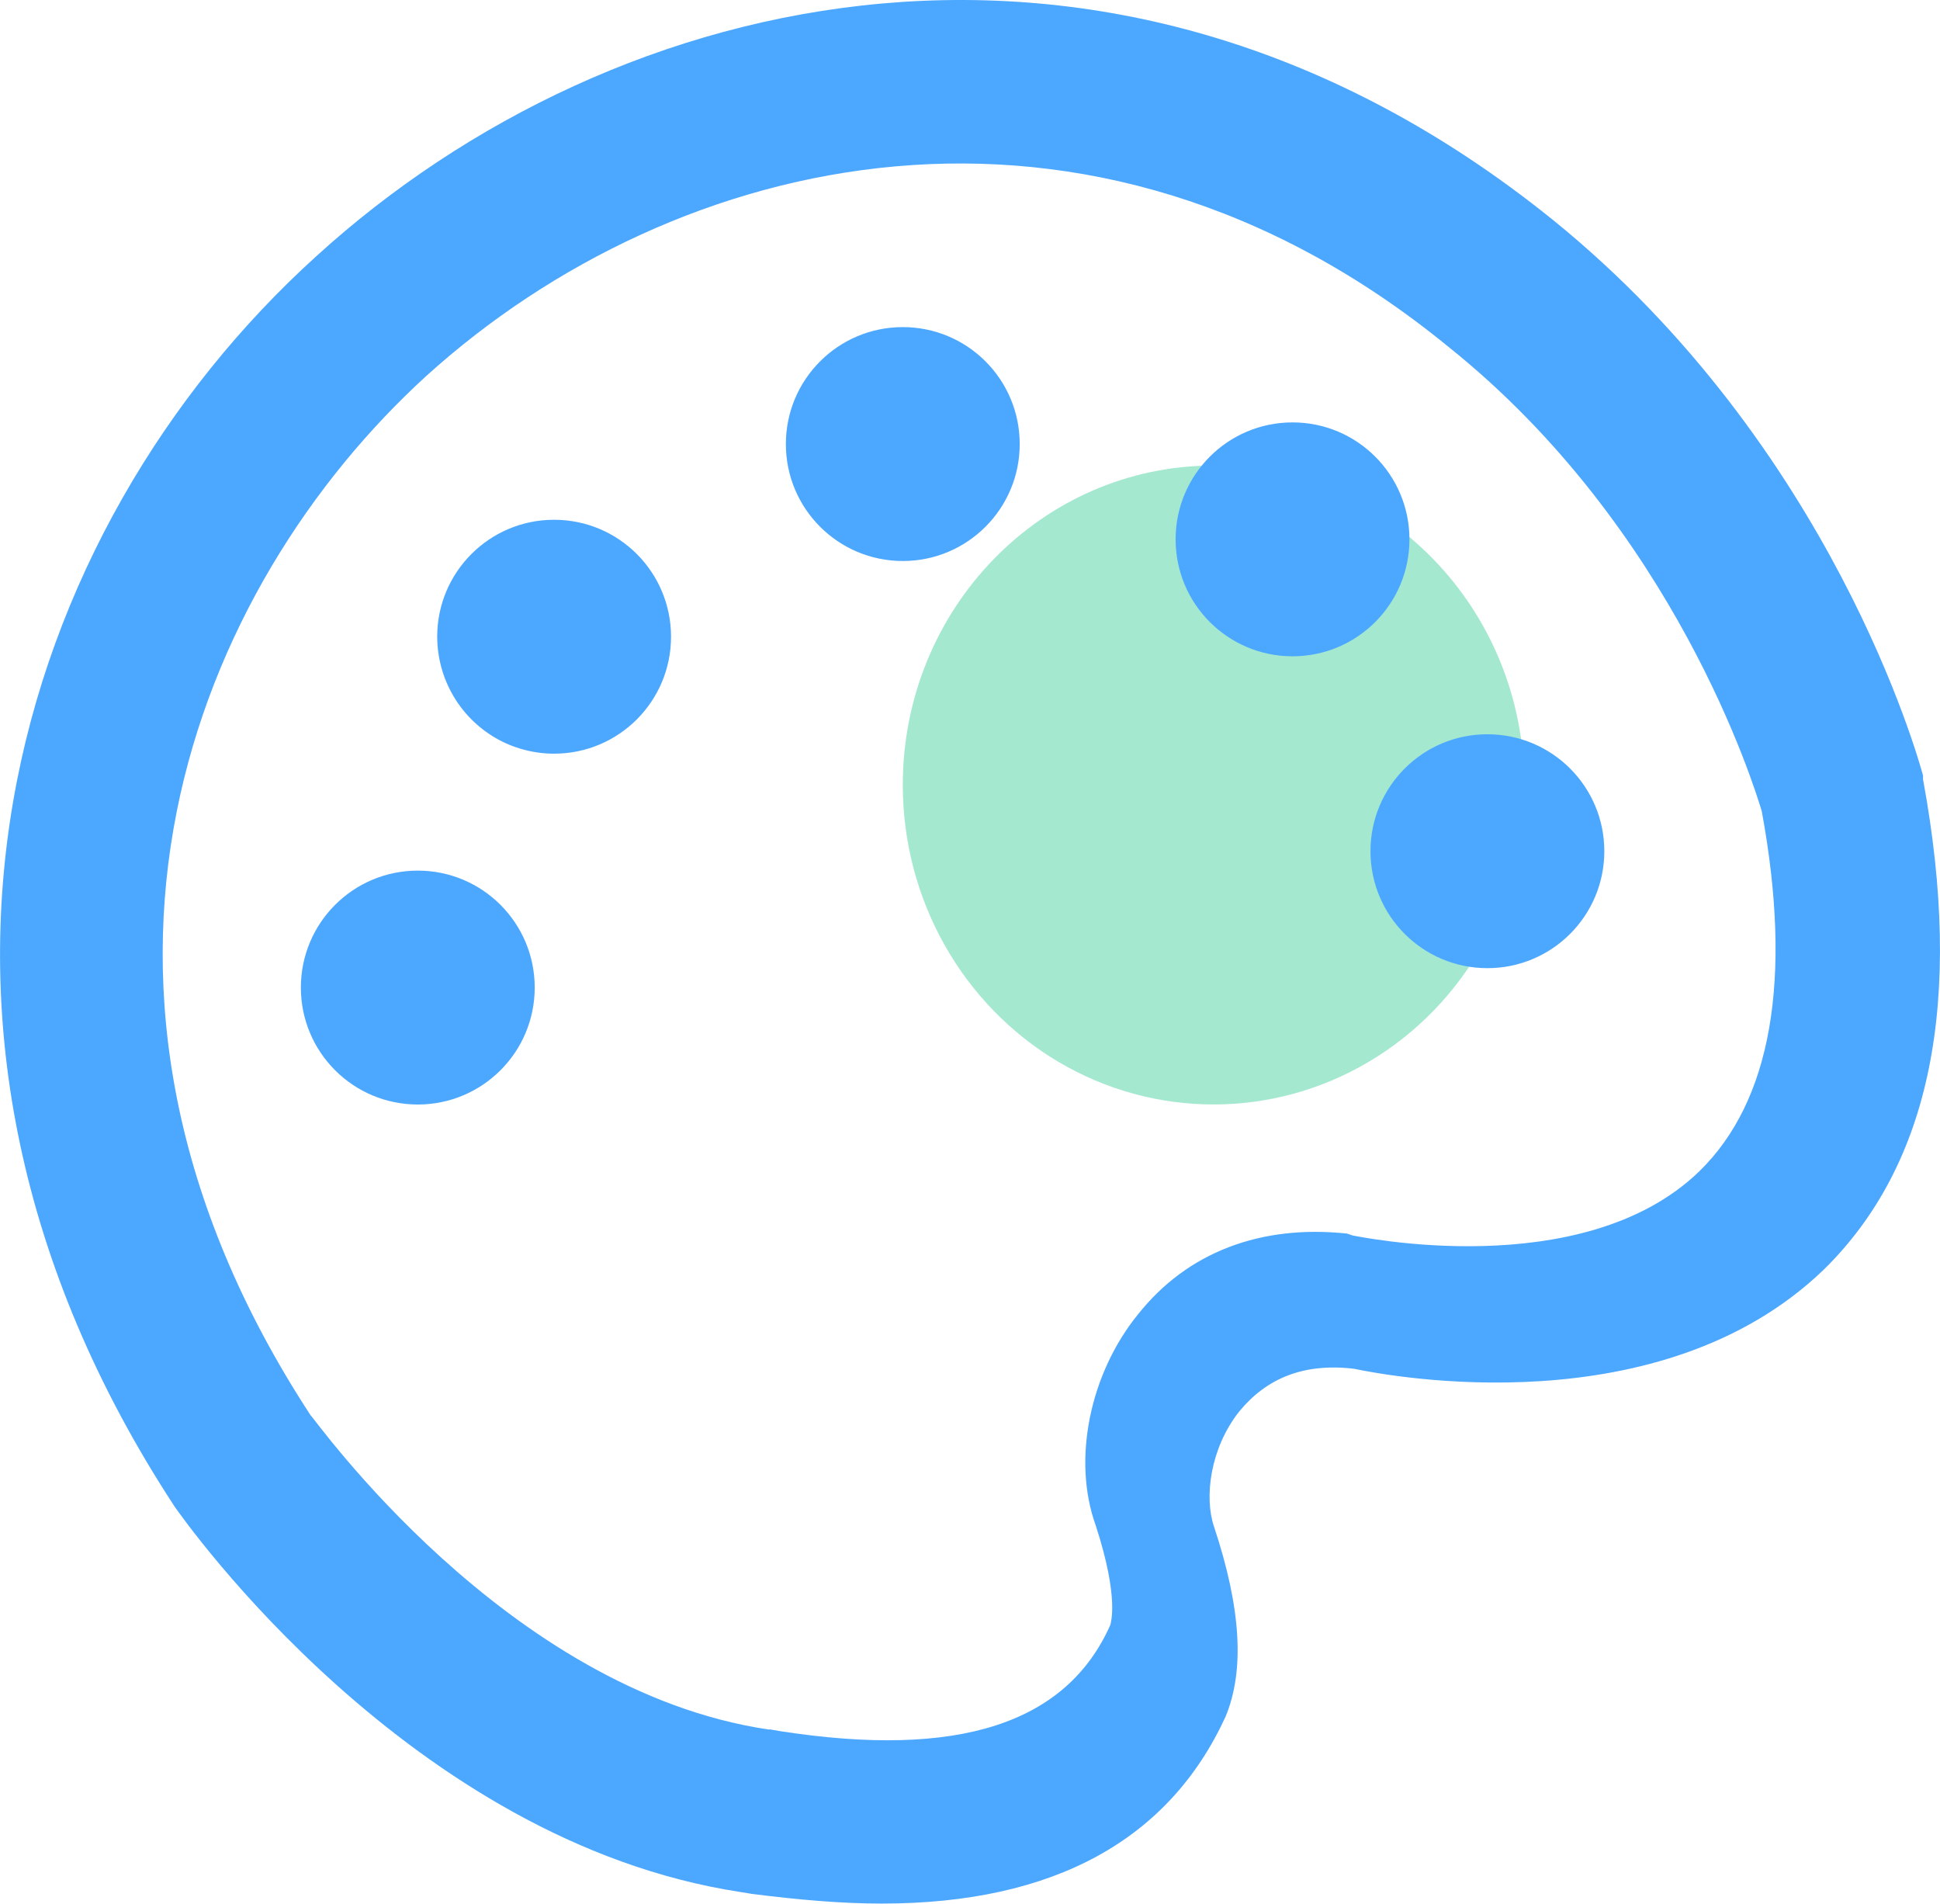
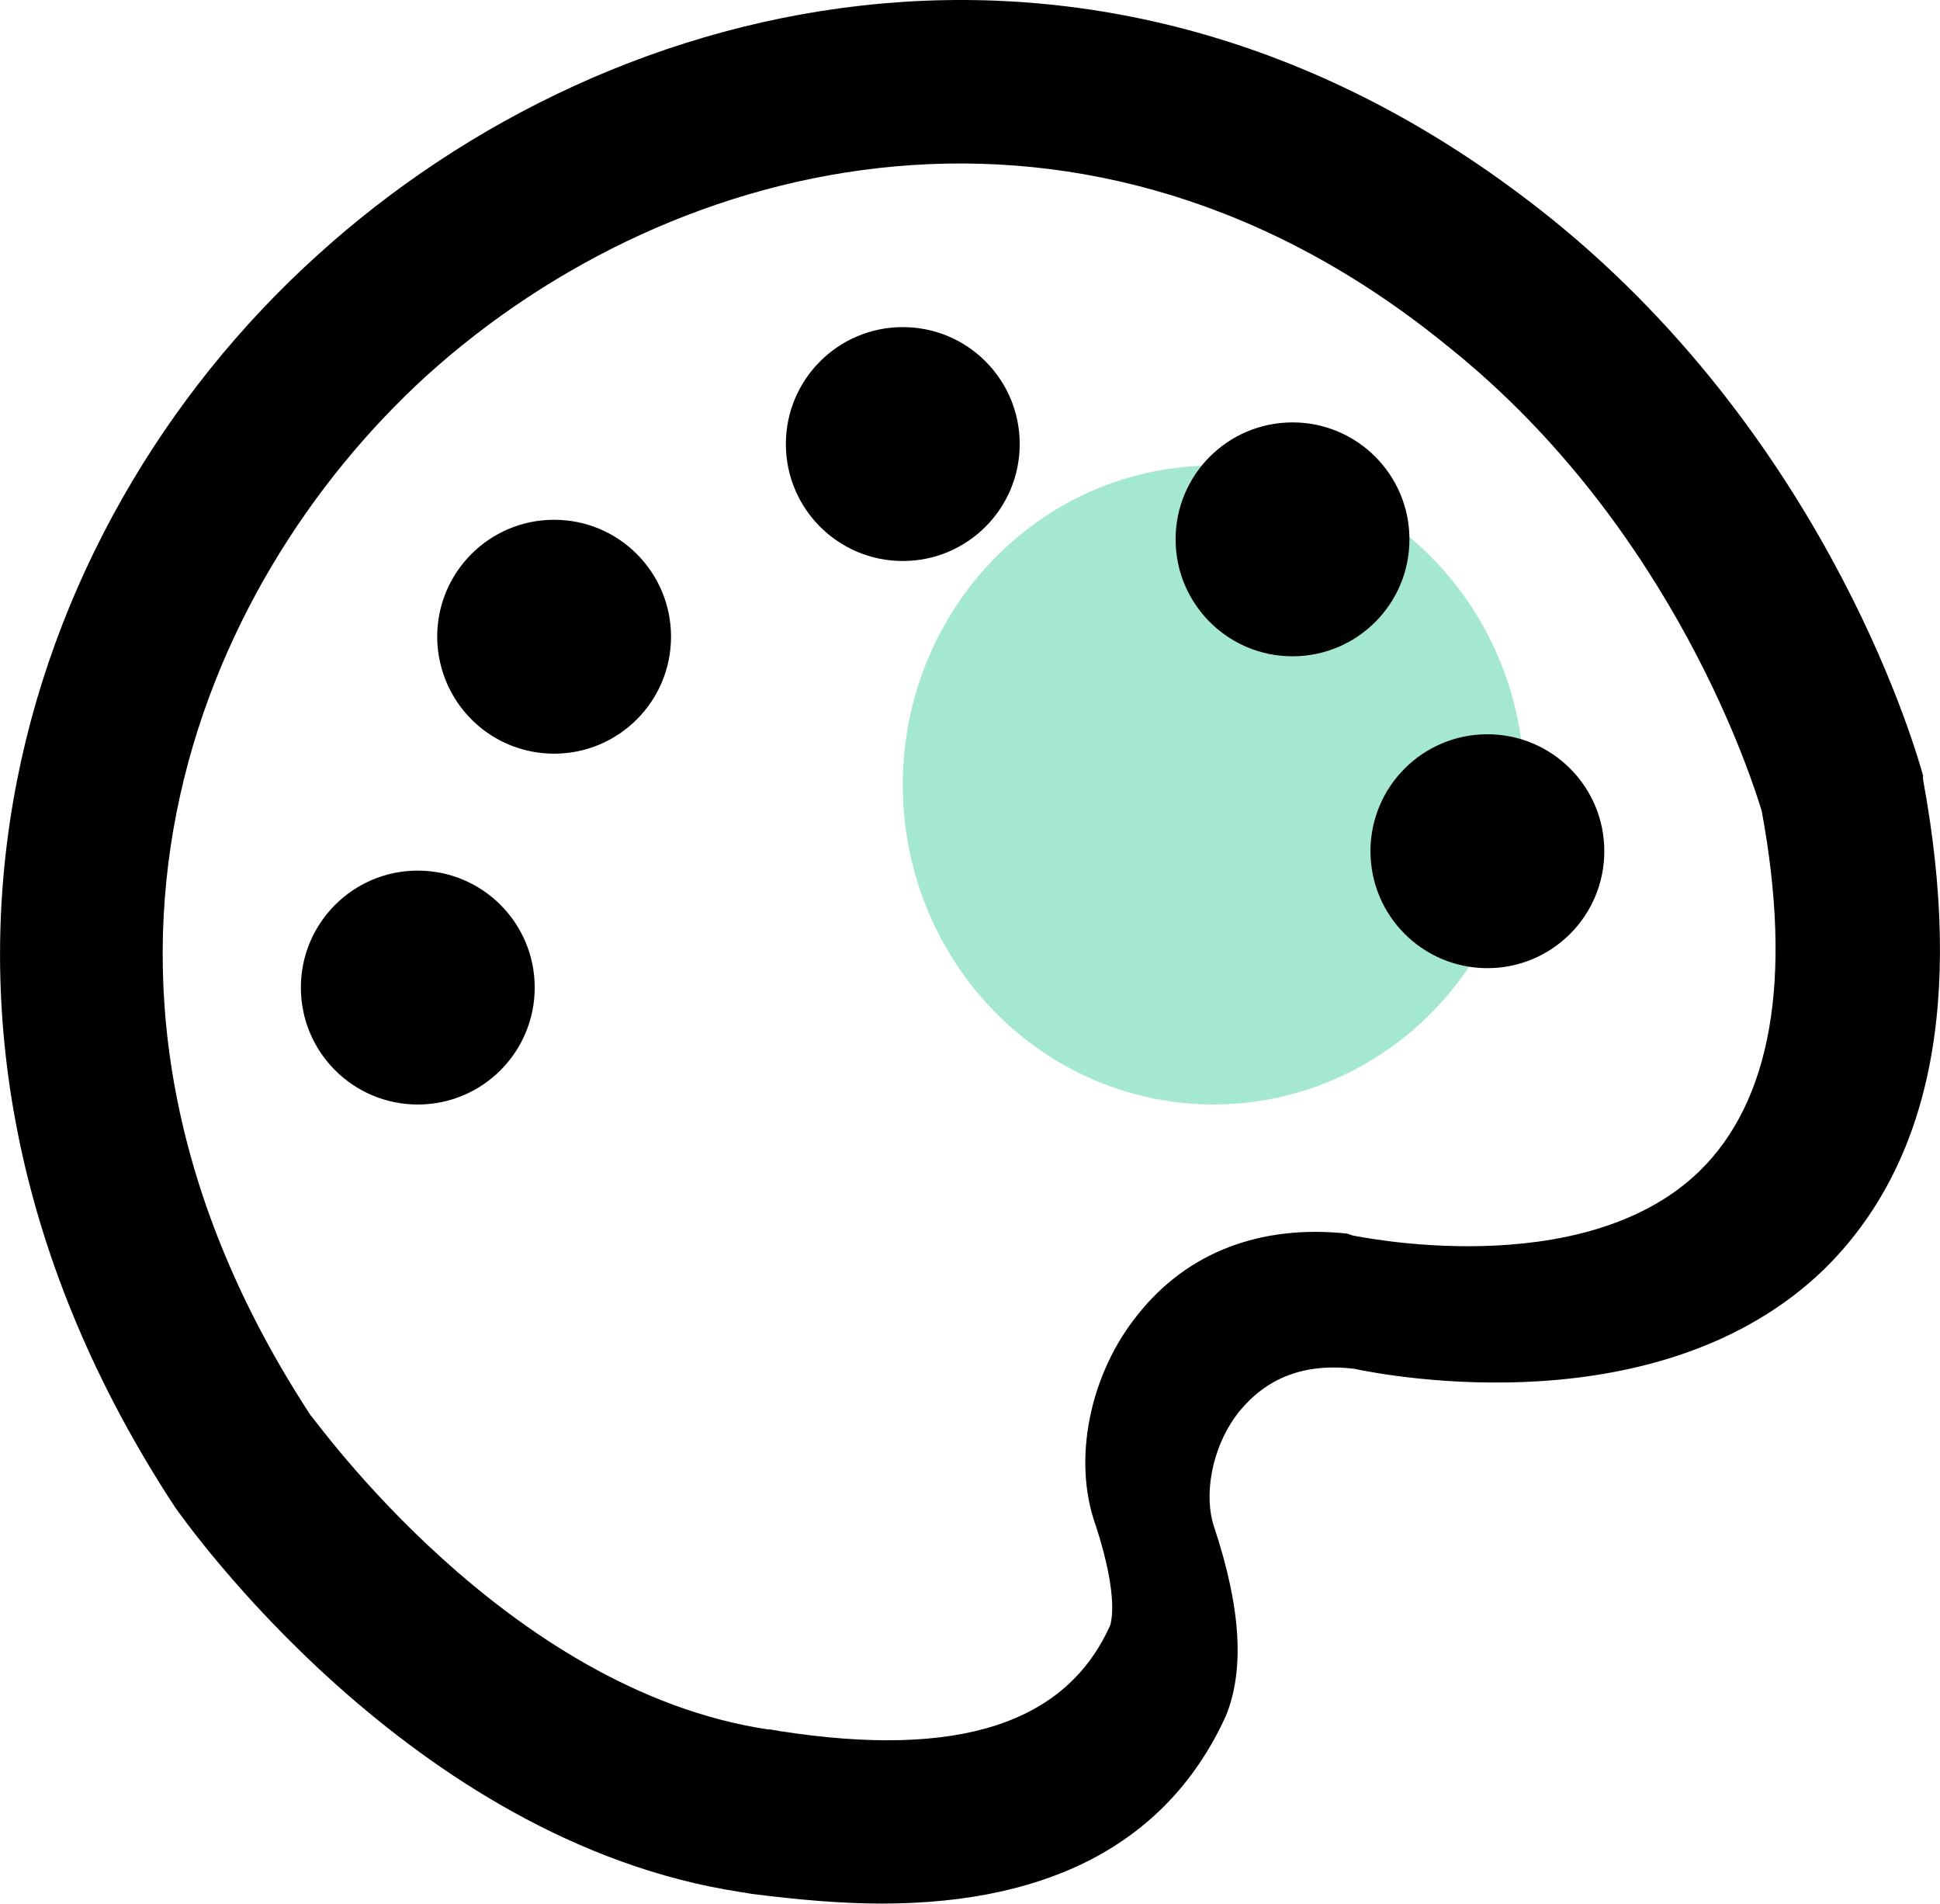
<svg xmlns="http://www.w3.org/2000/svg" id="uuid-bd4cea3c-6501-4077-a8b0-ea424d43cdc5" data-name="图层 1" viewBox="0 0 112 109.87">
  <path d="m61.09,61.28c5.55,3.29,12.39,3.29,17.94,0,5.55-3.29,8.97-9.38,8.97-15.97,0-10.18-8.03-18.44-17.94-18.44s-17.94,8.25-17.94,18.44c0,6.59,3.42,12.67,8.97,15.97Z" style="fill: #a5e8d0;" />
-   <path d="m50.91,109.87c-2.36,0-4.82-.22-7.51-.56l-.67-.11c-19.07-2.92-32.08-21.44-32.64-22.23C-8.31,58.9.89,30.5,18.27,14.78,35.54-.94,64.37-7.67,89.6,12.65c16.26,13.14,21.2,31.32,21.42,32.11v.22c2.36,12.8.45,22.23-5.72,28.29-9.42,9.09-25.01,6.18-27.14,5.73-2.92-.34-5.05.56-6.62,2.47-1.68,2.13-2.02,4.94-1.46,6.62,1.57,4.72,1.79,8.31.67,11-3.25,7.07-9.87,10.78-19.85,10.78Zm-6.5-10.06l.64.11c10.27,1.59,16.52-.42,19.06-6.15,0-.11.53-1.48-.85-5.72-1.38-3.82-.32-8.8,2.44-12.19,2.86-3.6,7.1-5.19,12.07-4.66l.32.11c.11,0,13.24,2.86,20.02-3.71,4.13-4.03,5.4-11.02,3.6-20.78-.42-1.38-4.98-16.33-18.11-26.82-20.76-16.96-44.58-11.34-58.99,1.7-13.24,12.08-22.98,35.09-6.67,60,.11,0,11.23,15.9,26.48,18.13h0Z" style="fill: #4ca7ff;" />
-   <path d="m17.37,57c0-3.73,3.02-6.75,6.75-6.75s6.75,3.02,6.75,6.75-3.02,6.75-6.75,6.75-6.75-3.02-6.75-6.75Zm11.25-14.4c-2.09-1.21-3.37-3.43-3.38-5.85,0-3.73,3.02-6.75,6.75-6.75s6.75,3.02,6.75,6.75c0,3.73-3.02,6.75-6.75,6.75-1.18,0-2.35-.31-3.37-.9Zm16.75-16.97c0-3.73,3.02-6.75,6.75-6.75s6.75,3.02,6.75,6.75-3.02,6.75-6.75,6.75-6.75-3.02-6.75-6.75Zm22.5,5.5c0-3.73,3.02-6.75,6.75-6.75s6.75,3.02,6.75,6.75-3.02,6.75-6.75,6.75-6.75-3.02-6.75-6.75Zm11.25,18c0-3.73,3.02-6.75,6.75-6.75s6.75,3.02,6.75,6.75-3.02,6.75-6.75,6.75-6.75-3.02-6.75-6.75Z" style="fill: #4ca7ff;" />
+   <path d="m50.91,109.87c-2.36,0-4.82-.22-7.51-.56l-.67-.11c-19.07-2.92-32.08-21.44-32.64-22.23C-8.31,58.9.89,30.5,18.27,14.78,35.54-.94,64.37-7.67,89.6,12.65c16.26,13.14,21.2,31.32,21.42,32.11v.22c2.36,12.8.45,22.23-5.72,28.29-9.42,9.09-25.01,6.18-27.14,5.73-2.92-.34-5.05.56-6.62,2.47-1.68,2.13-2.02,4.94-1.46,6.62,1.57,4.72,1.79,8.31.67,11-3.25,7.07-9.87,10.78-19.85,10.78Zm-6.5-10.06l.64.11c10.27,1.59,16.52-.42,19.06-6.15,0-.11.53-1.48-.85-5.72-1.38-3.82-.32-8.8,2.44-12.19,2.86-3.6,7.1-5.19,12.07-4.66l.32.11c.11,0,13.24,2.86,20.02-3.71,4.13-4.03,5.4-11.02,3.6-20.78-.42-1.38-4.98-16.33-18.11-26.82-20.76-16.96-44.58-11.34-58.99,1.7-13.24,12.08-22.98,35.09-6.67,60,.11,0,11.23,15.9,26.48,18.13h0Z" />
+   <path d="m17.37,57c0-3.73,3.02-6.75,6.75-6.75s6.75,3.02,6.75,6.75-3.02,6.75-6.75,6.75-6.75-3.02-6.75-6.75Zm11.25-14.4c-2.09-1.21-3.37-3.43-3.38-5.85,0-3.73,3.02-6.75,6.75-6.75s6.75,3.02,6.75,6.75c0,3.73-3.02,6.75-6.75,6.75-1.18,0-2.35-.31-3.37-.9Zm16.75-16.97c0-3.73,3.02-6.75,6.75-6.75s6.75,3.02,6.75,6.75-3.02,6.75-6.75,6.75-6.75-3.02-6.75-6.75Zm22.5,5.5c0-3.73,3.02-6.75,6.75-6.75s6.75,3.02,6.75,6.75-3.02,6.75-6.75,6.75-6.75-3.02-6.75-6.75Zm11.25,18c0-3.73,3.02-6.75,6.75-6.75s6.75,3.02,6.75,6.75-3.02,6.75-6.75,6.75-6.75-3.02-6.75-6.75Z" />
</svg>
